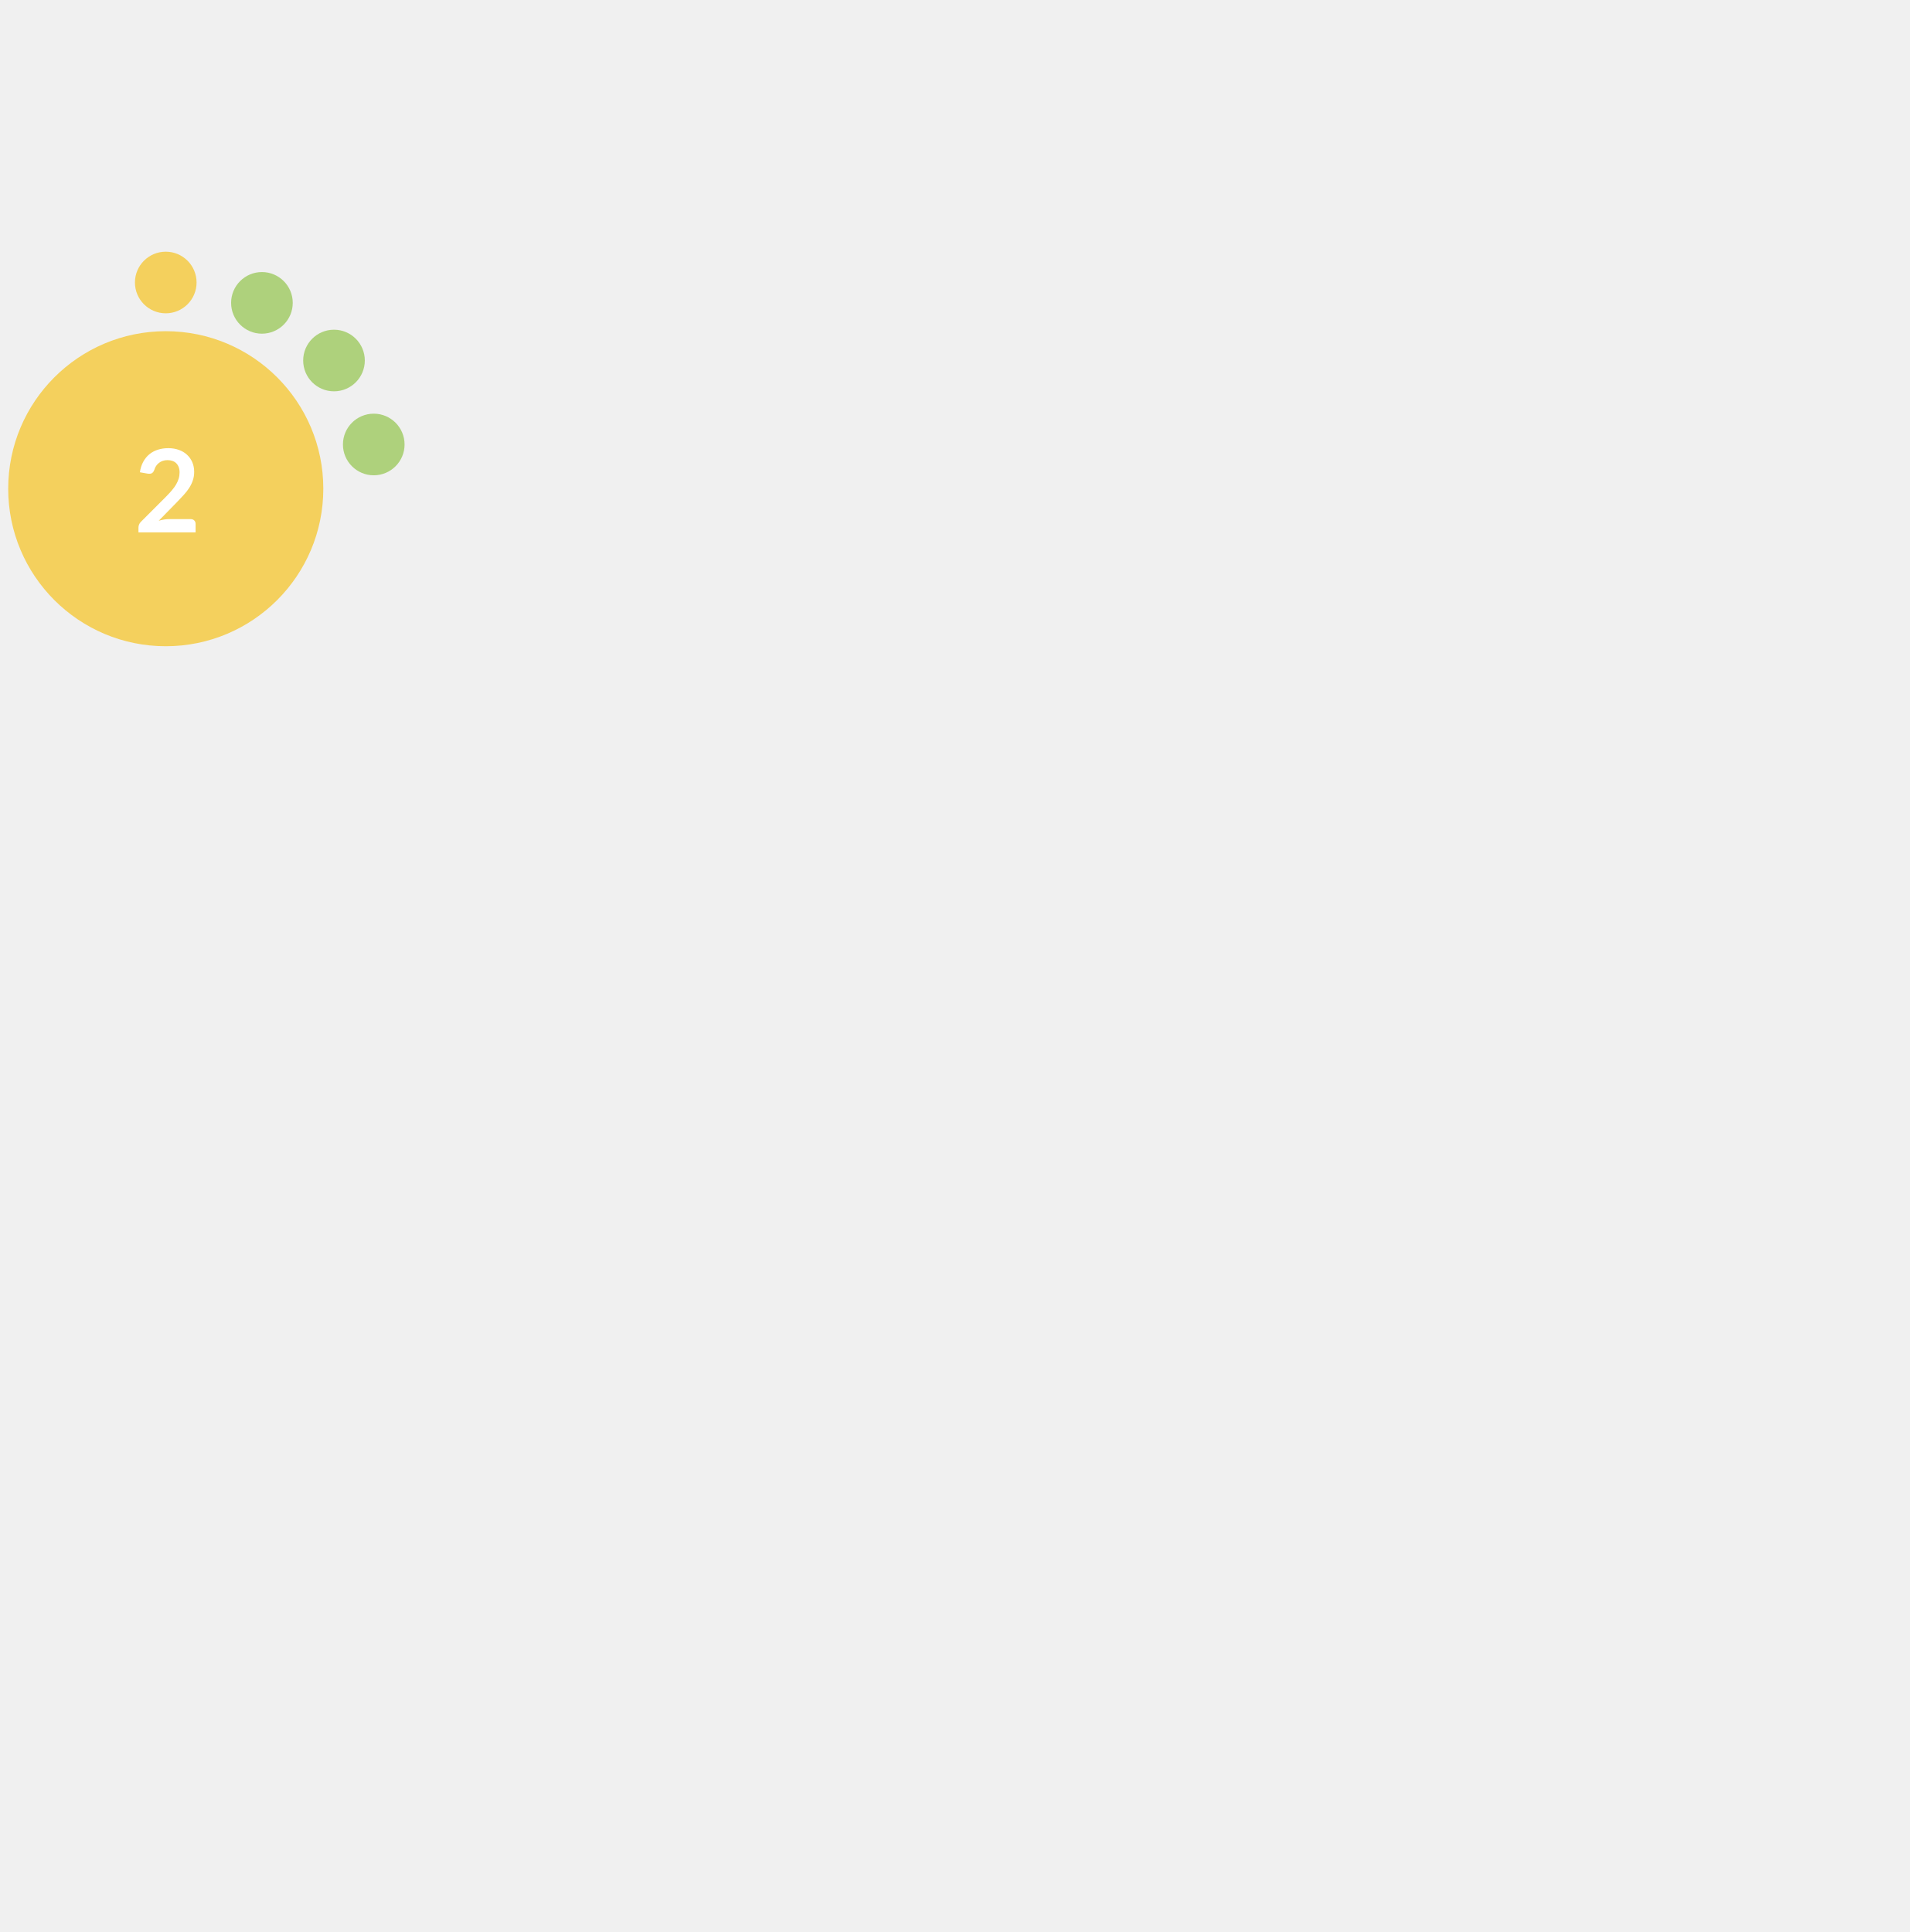
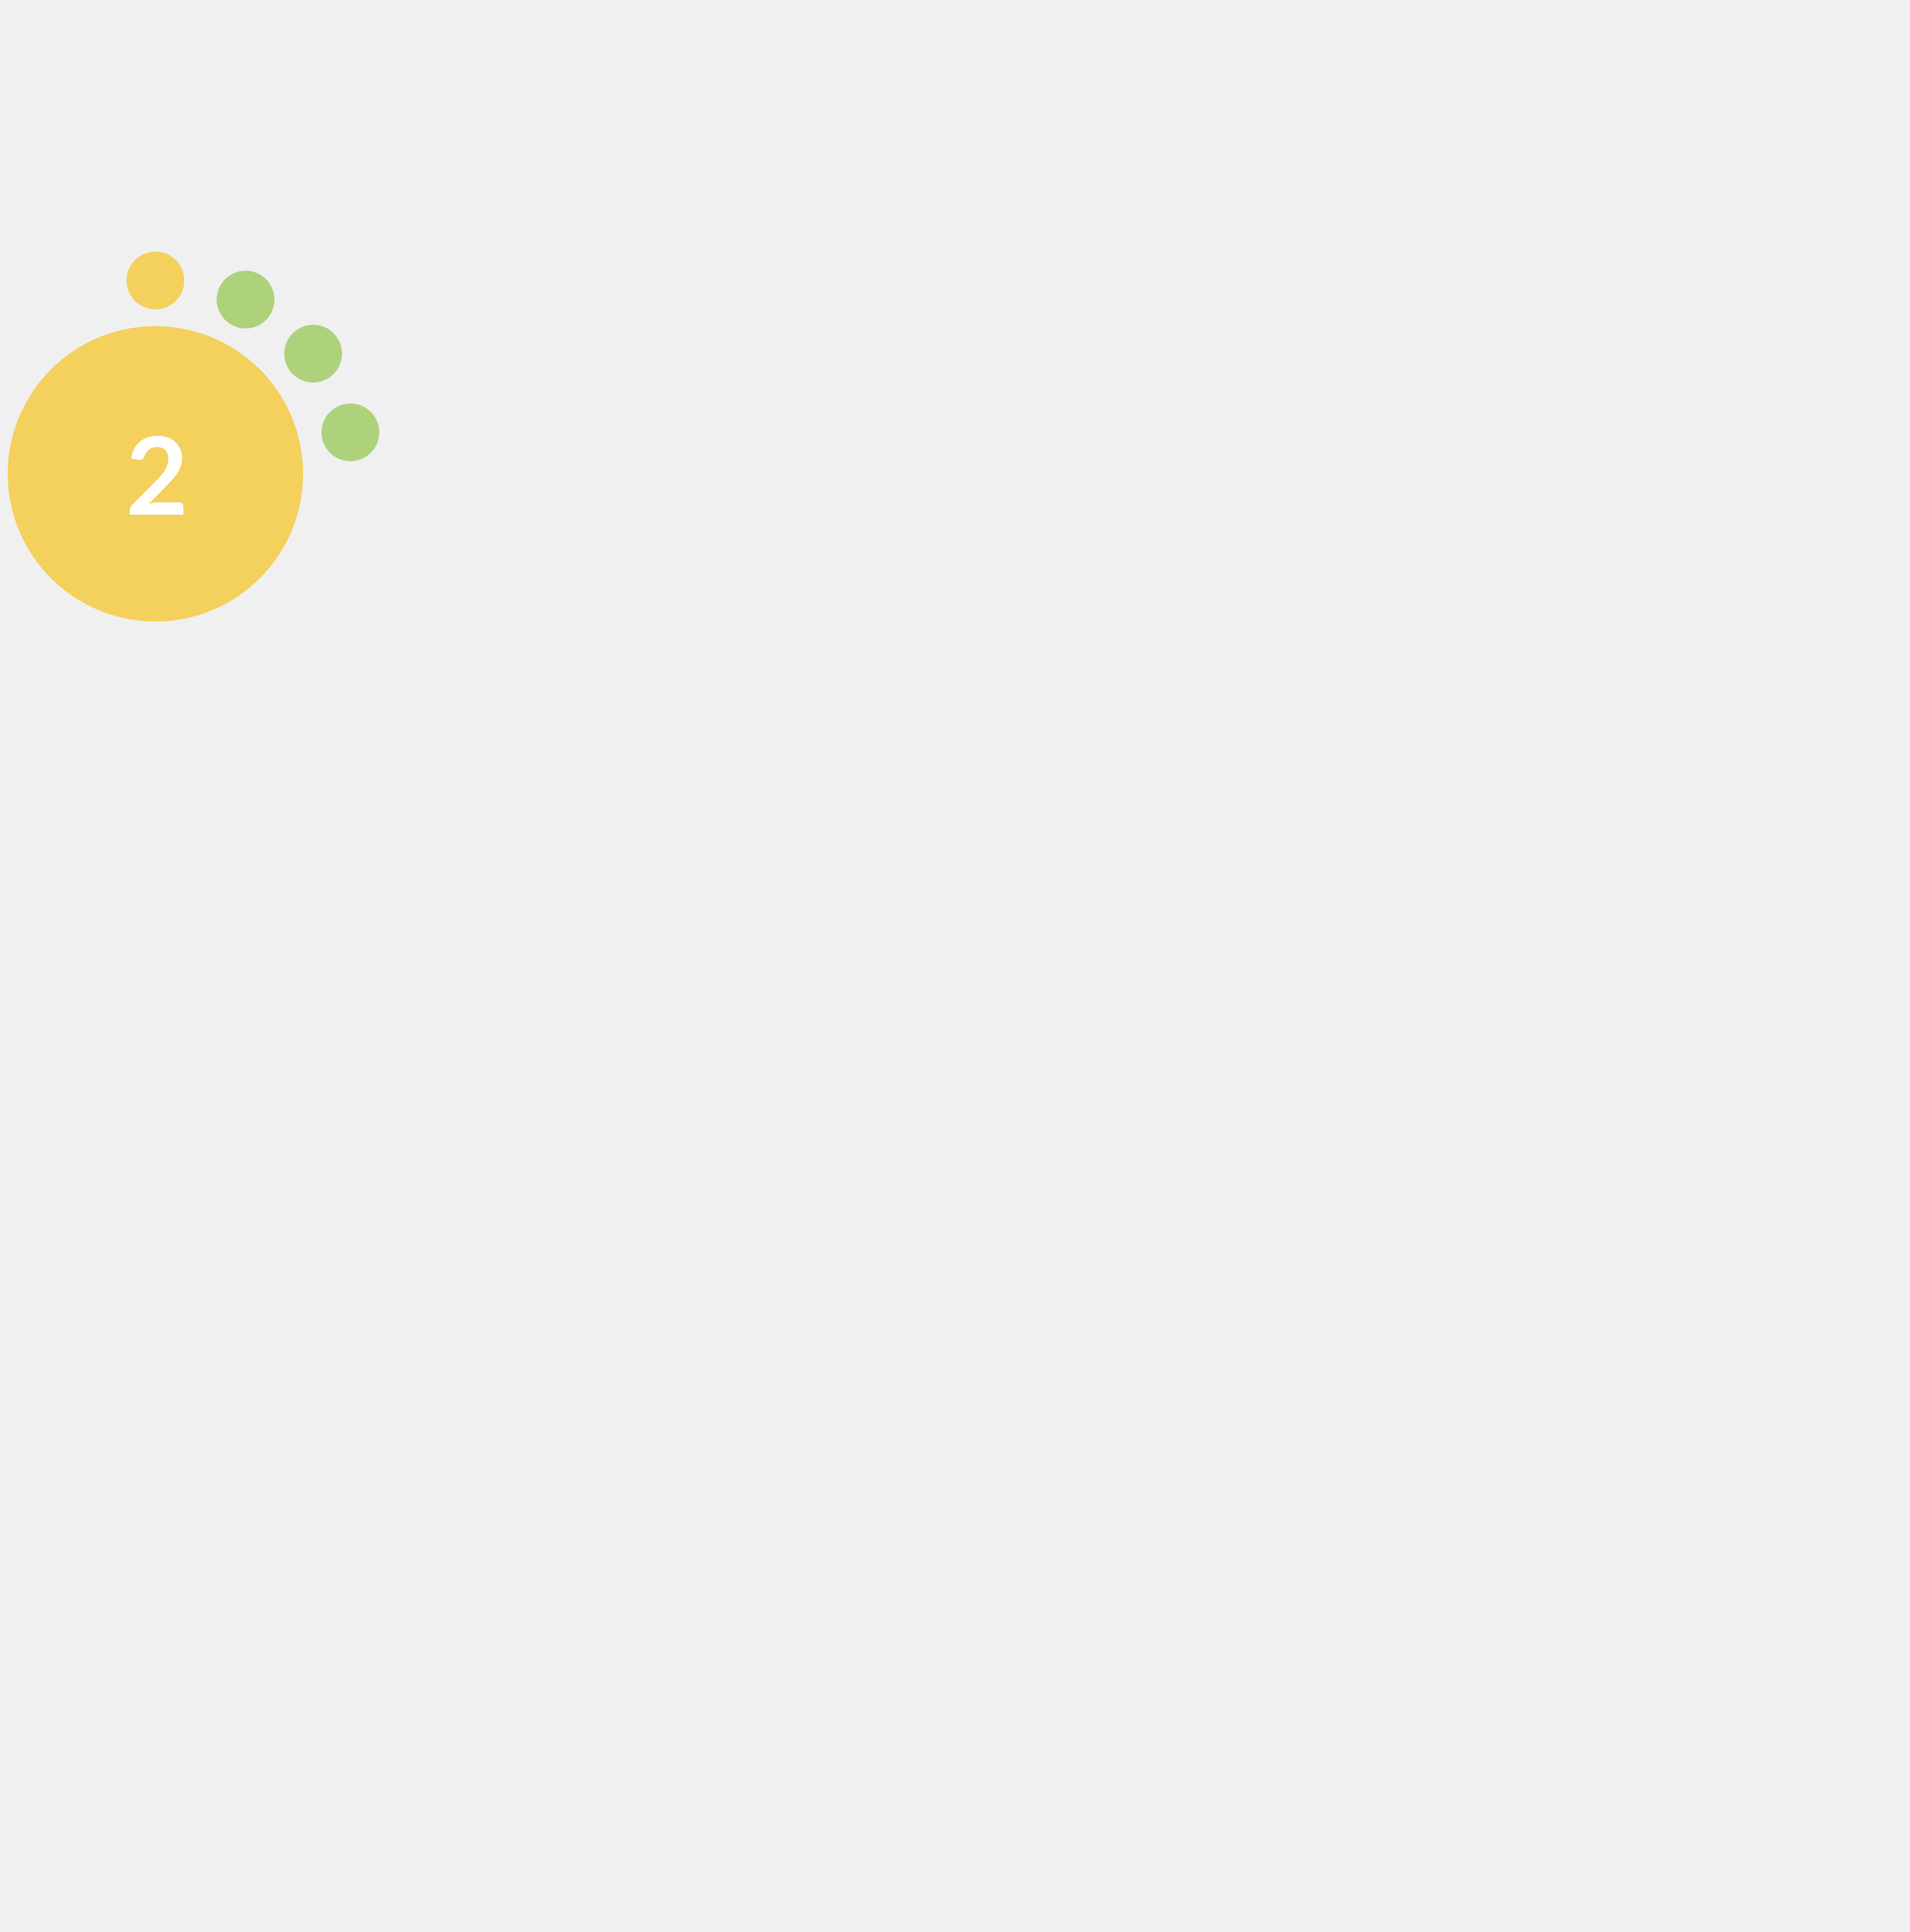
- <svg xmlns="http://www.w3.org/2000/svg" version="1.1" id="Layer_1" x="0px" y="0px" width="256.125" height="259.2" viewBox="0 0 768.375 576" style="enable-background:new 0 0 0 0;" xml:space="preserve">
+ <svg xmlns="http://www.w3.org/2000/svg" version="1.1" id="Layer_1" x="0px" y="0px" width="273.2" height="276.48" viewBox="0 0 819.6 614.4" style="enable-background:new 0 0 0 0;" xml:space="preserve">
  <style type="text/css">			.red{fill:#EE5A58;}		    .orange {fill:#F1A72E;}		    .green{fill:#AED17C;}			.yellow{fill:#F4D05D;}			.st2{fill:#FFFFFF;}			.st3{font-family:Lato-Bold, Lato;font-weight:700;}			.st4{font-size:46.339px;}		</style>
  <circle class="yellow" cx="66.7" cy="95.9" r="63.4" />
  <circle class="yellow" cx="66.7" cy="12.9" r="12.4" />
  <circle class="green" cx="105.4" cy="21.1" r="12.4" />
  <circle class="green" cx="134.4" cy="44.3" r="12.4" />
  <circle class="green" cx="150.4" cy="78.1" r="12.4" />
  <text transform="matrix(1 0 0 1 53.9507 113.4561)" class="st2 st3 st4">2</text>
</svg>
